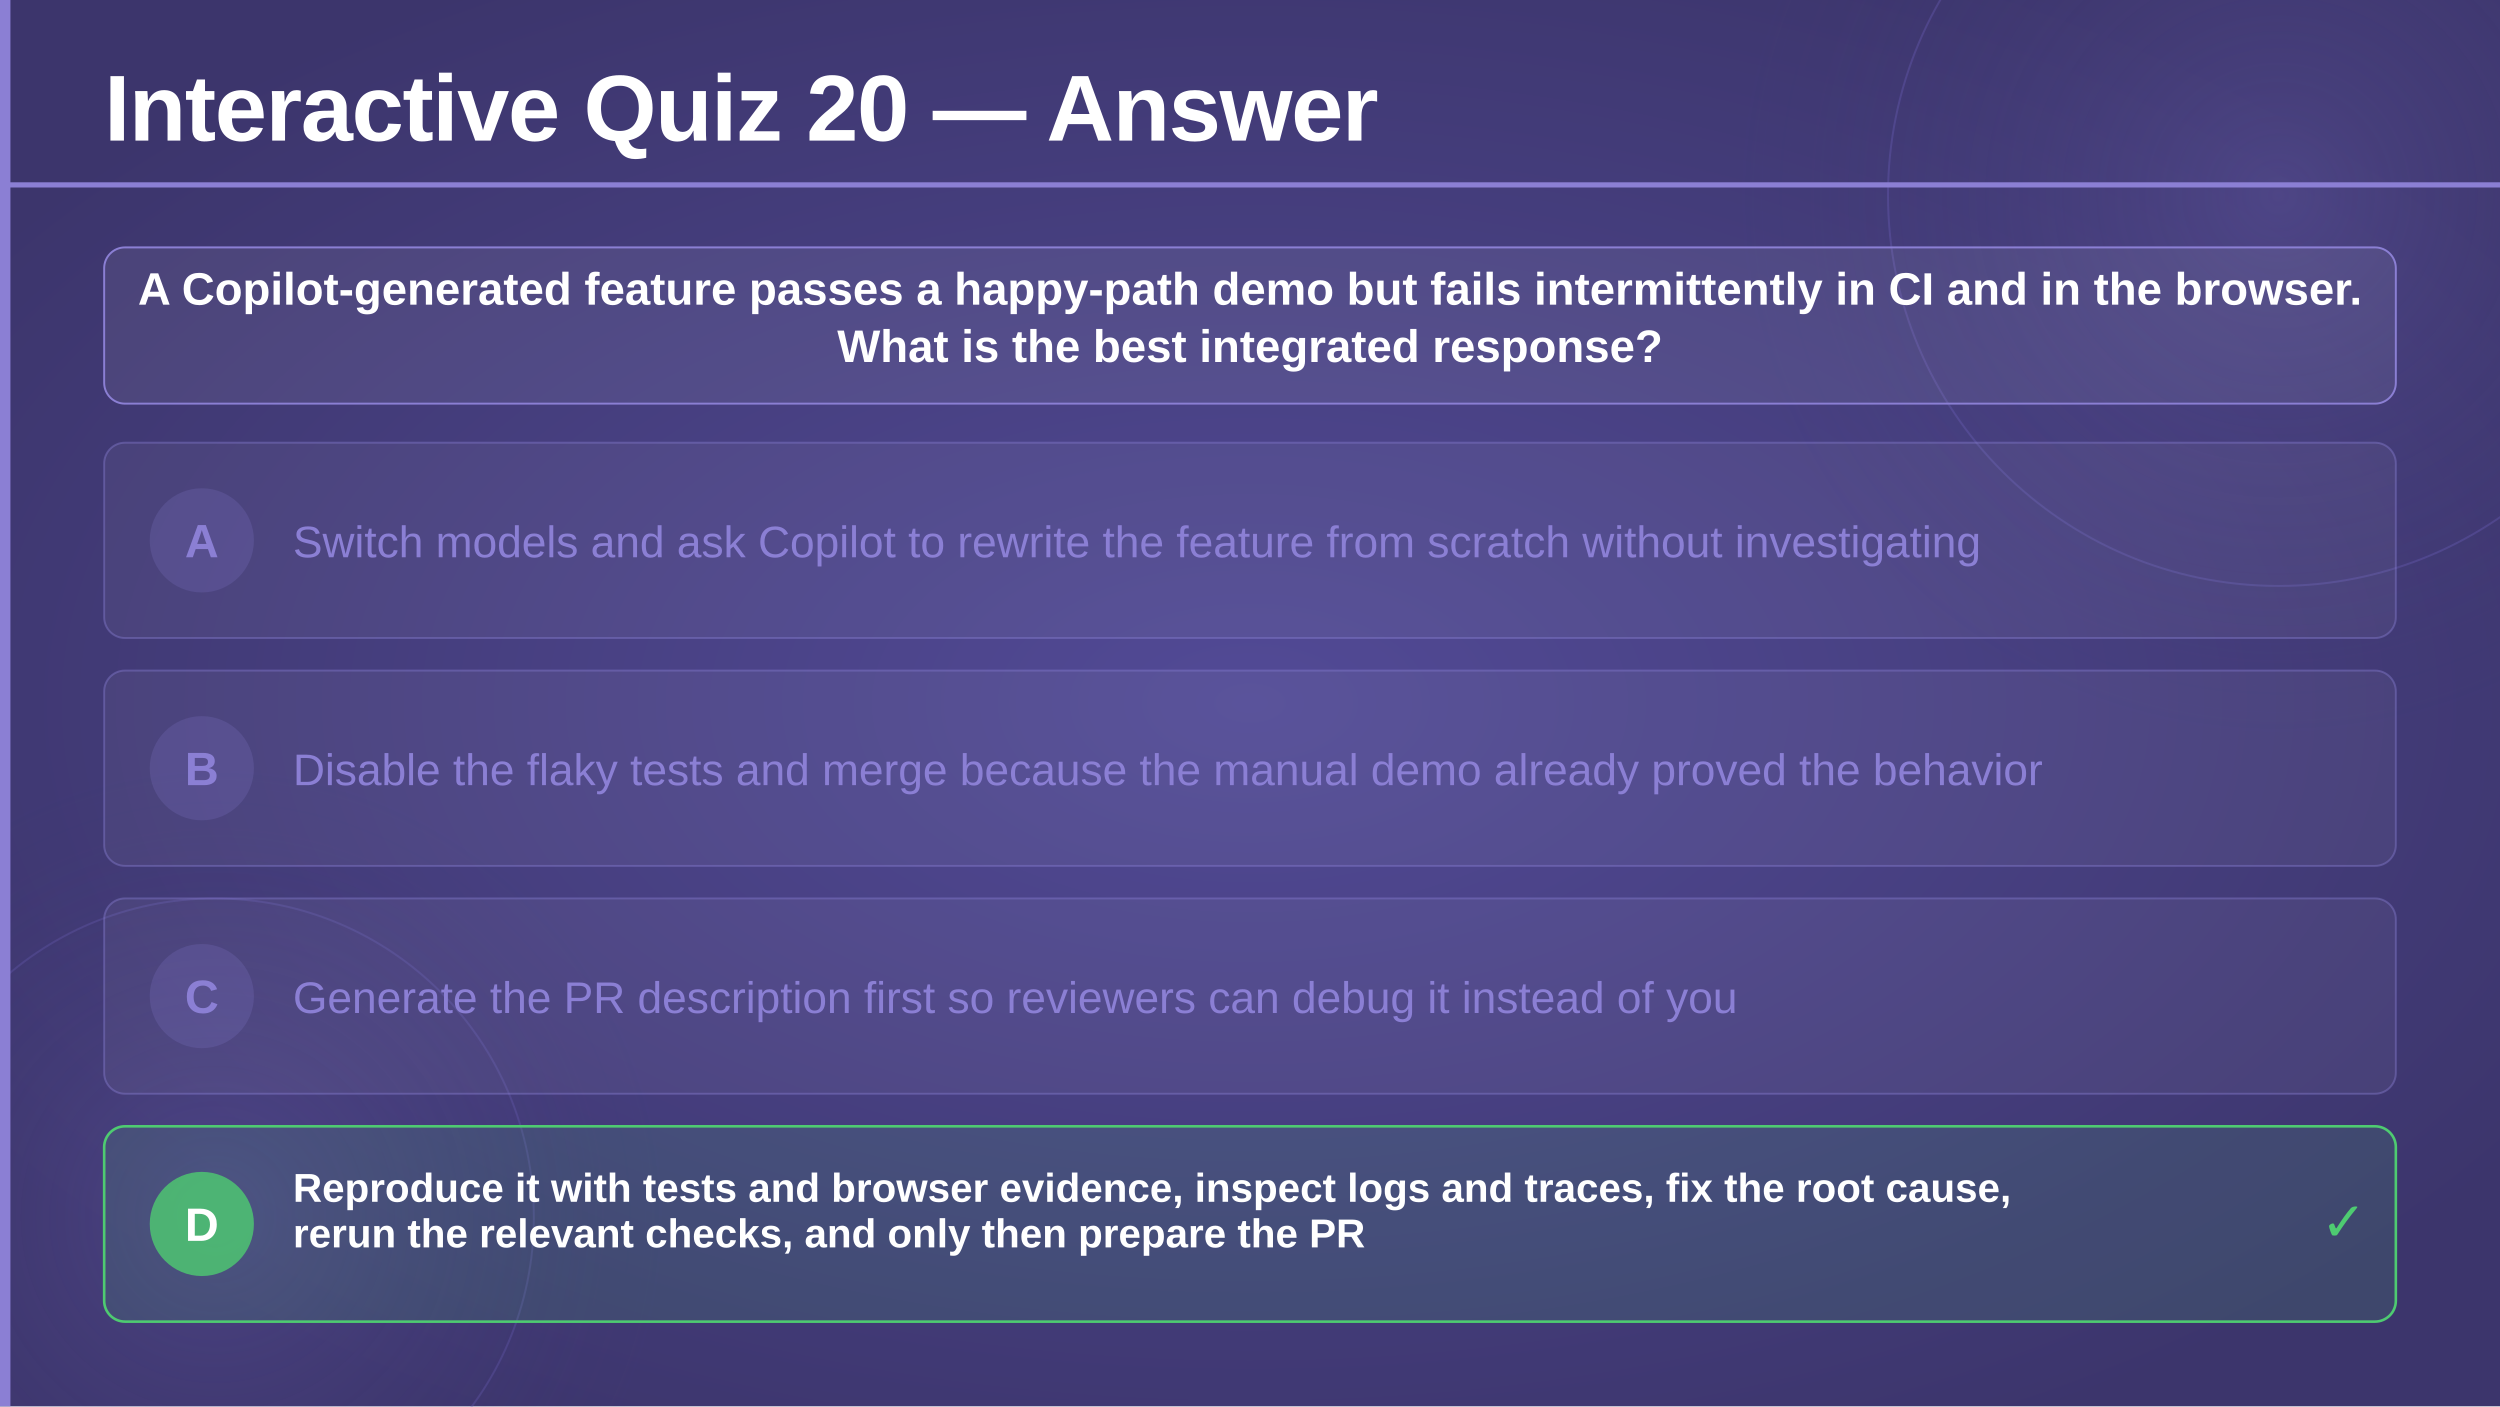
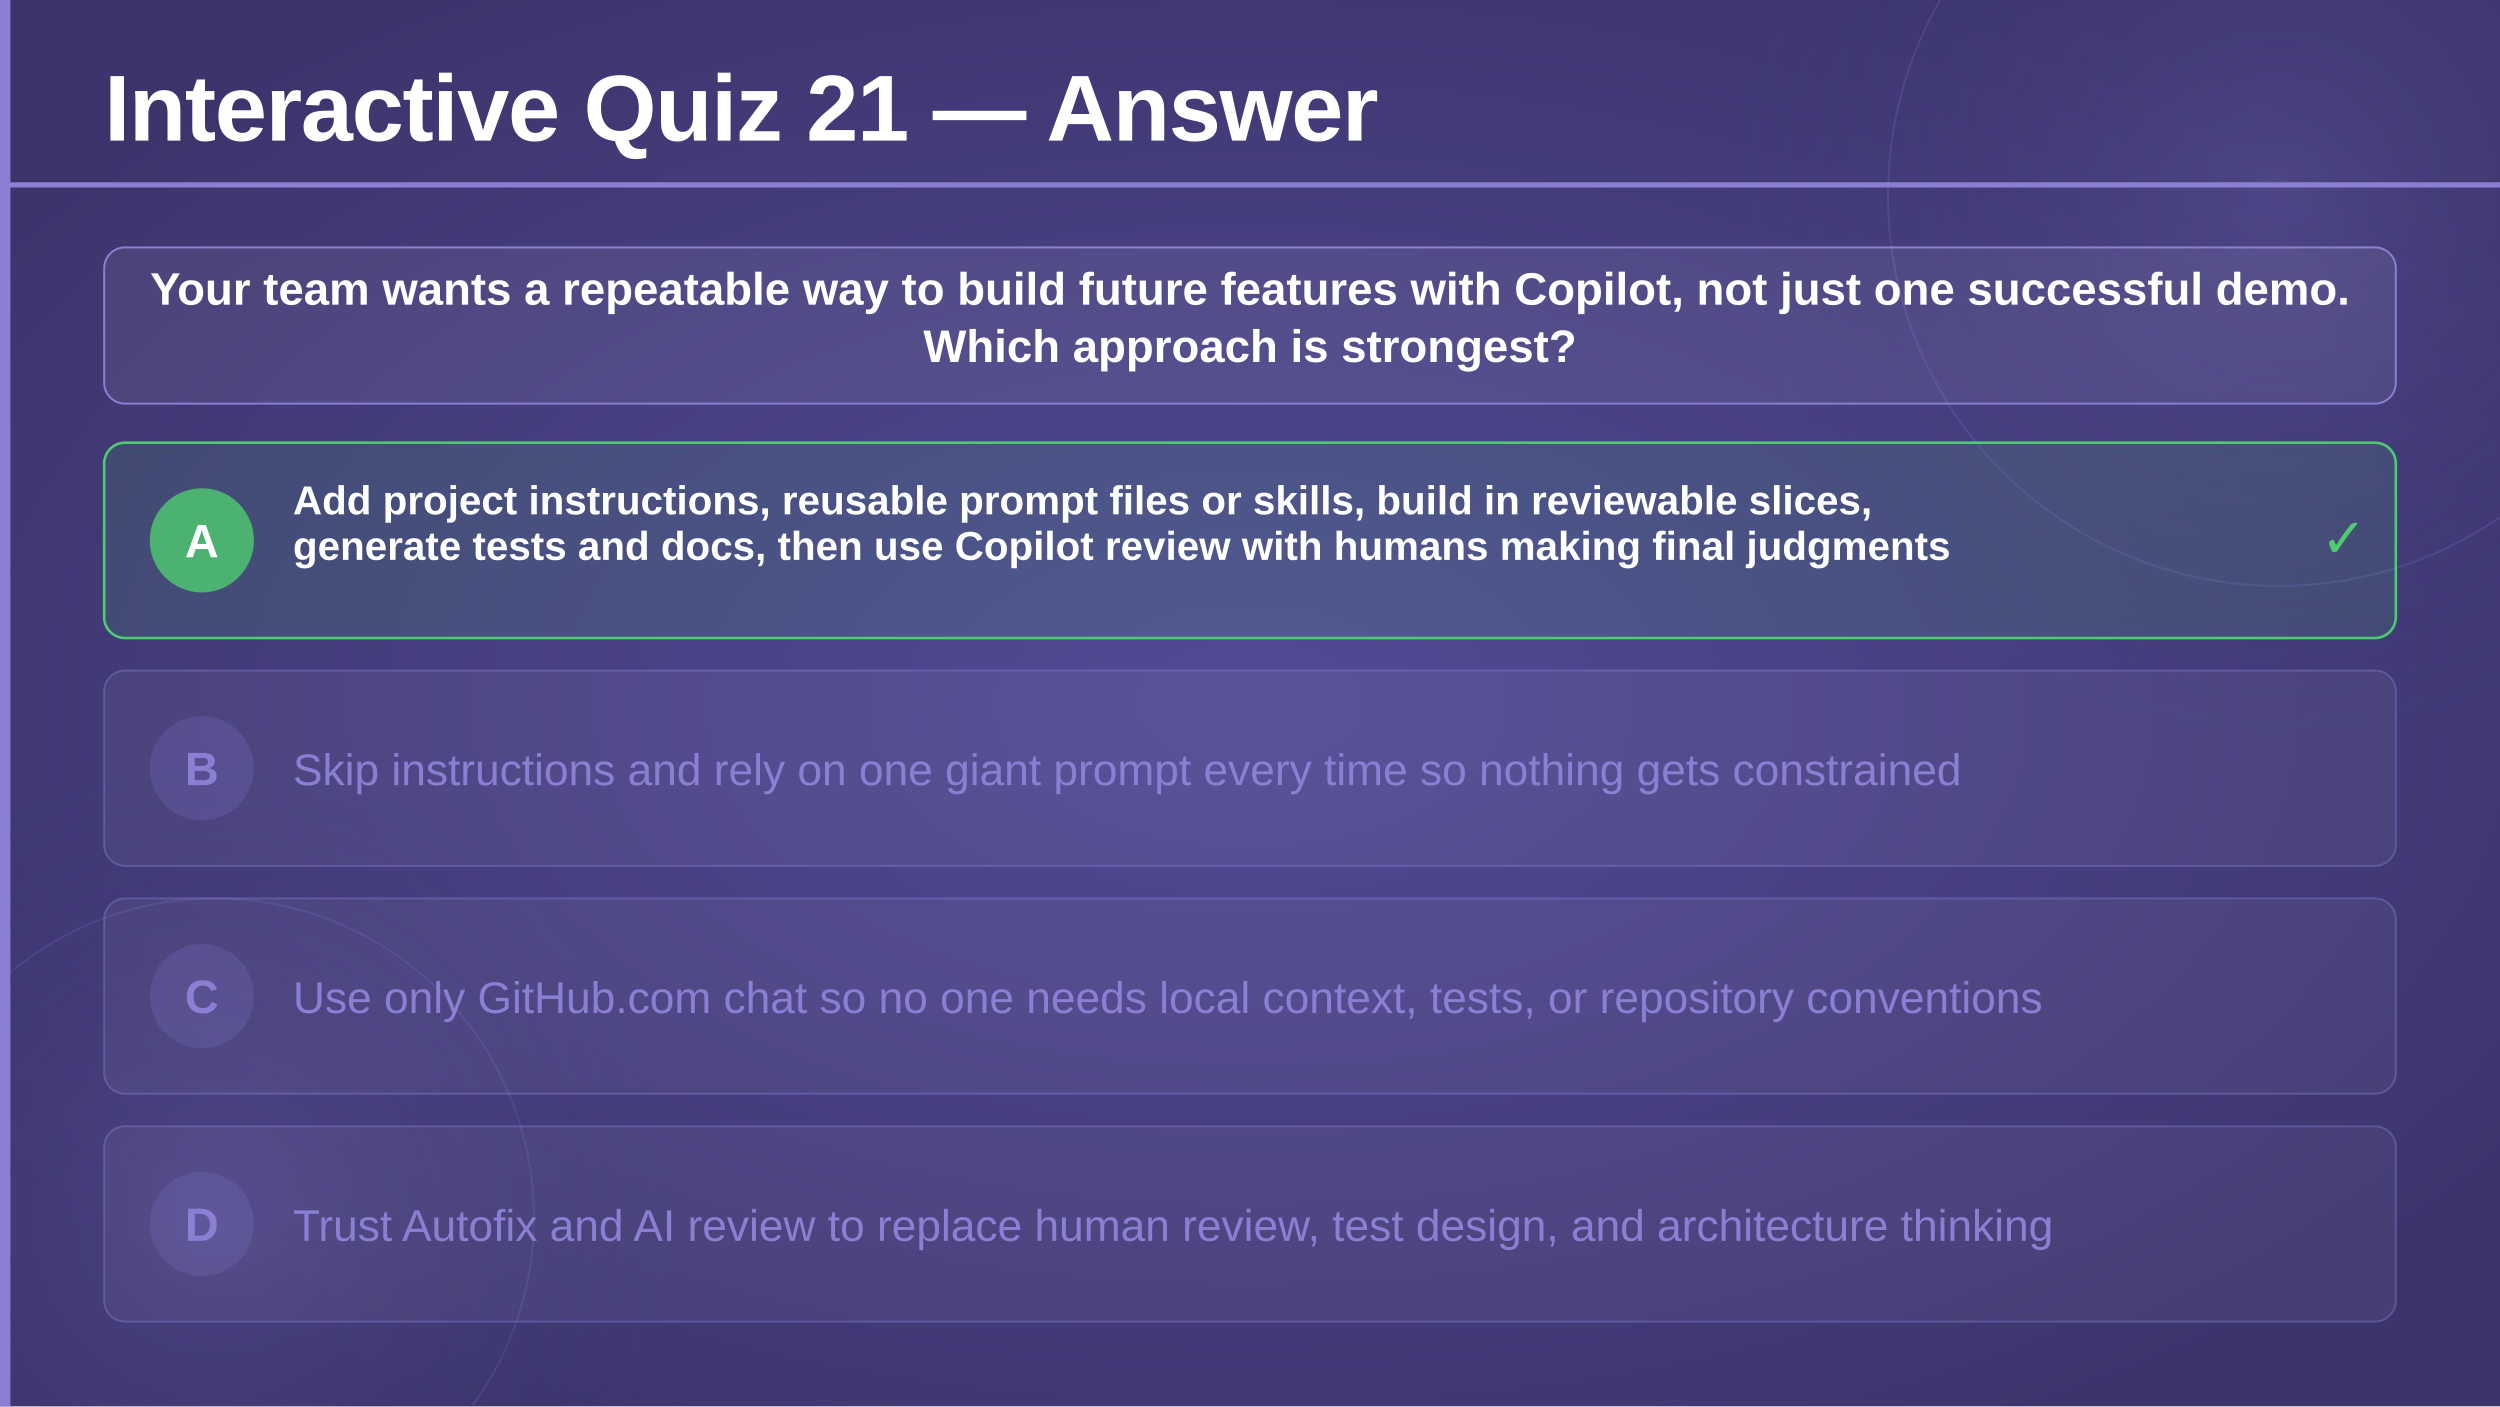
<svg xmlns="http://www.w3.org/2000/svg" viewBox="0 0 1920 1080" width="1920" height="1080">
  <defs>
    <radialGradient id="bgGlow" cx="50%" cy="50%" r="60%">
      <stop offset="0%" stop-color="#524a96" stop-opacity="1" />
      <stop offset="100%" stop-color="#3c356c" stop-opacity="1" />
    </radialGradient>
    <radialGradient id="circleGlow" cx="50%" cy="50%" r="50%">
      <stop offset="0%" stop-color="#7c70c8" stop-opacity="0.25" />
      <stop offset="100%" stop-color="#3c356c" stop-opacity="0" />
    </radialGradient>
  </defs>
  <rect width="1920" height="1080" fill="url(#bgGlow)" />
  <circle cx="1750" cy="150" r="420" fill="url(#circleGlow)" />
  <circle cx="1750" cy="150" r="300" fill="none" stroke="#6a5fb8" stroke-width="1.5" opacity="0.35" />
  <circle cx="165" cy="935" r="350" fill="url(#circleGlow)" />
  <circle cx="165" cy="935" r="245" fill="none" stroke="#6a5fb8" stroke-width="1.5" opacity="0.3" />
  <rect x="0" y="0" width="8" height="1080" fill="#8b7fd4" rx="0" />
-   <text x="80" y="108" font-family="'Segoe UI', 'Helvetica Neue', Arial, sans-serif" font-size="72" font-weight="700" fill="#ffffff" letter-spacing="-1">Interactive Quiz 20 — Answer</text>
+   <text x="80" y="108" font-family="'Segoe UI', 'Helvetica Neue', Arial, sans-serif" font-size="72" font-weight="700" fill="#ffffff" letter-spacing="-1">Interactive Quiz 21 — Answer</text>
  <rect x="0" y="140" width="1920" height="4" fill="#8b7fd4" rx="0" />
  <rect x="80" y="190" width="1760" height="120" rx="16" fill="#ffffff" fill-opacity="0.07" stroke="#8b7fd4" stroke-width="1.5" />
-   <text x="960" y="234" text-anchor="middle" font-family="'Segoe UI', 'Helvetica Neue', Arial, sans-serif" font-size="35" font-weight="600" fill="#ffffff">A Copilot-generated feature passes a happy-path demo but fails intermittently in CI and in the browser.</text>
-   <text x="960" y="278" text-anchor="middle" font-family="'Segoe UI', 'Helvetica Neue', Arial, sans-serif" font-size="35" font-weight="600" fill="#ffffff">What is the best integrated response?</text>
-   <rect x="80" y="340" width="1760" height="150" rx="16" fill="#ffffff" fill-opacity="0.05" stroke="#8b7fd4" stroke-opacity="0.4" stroke-width="1.5" />
-   <circle cx="155" cy="415" r="40" fill="#8b7fd4" fill-opacity="0.2" />
-   <text x="155" y="428" text-anchor="middle" font-family="'Segoe UI', 'Helvetica Neue', Arial, sans-serif" font-size="36" font-weight="700" fill="#8b7fd4">A</text>
-   <text x="225" y="428" font-family="'Segoe UI', 'Helvetica Neue', Arial, sans-serif" font-size="34" font-weight="300" fill="#8b7fd4">Switch models and ask Copilot to rewrite the feature from scratch without investigating</text>
+   <text x="960" y="234" text-anchor="middle" font-family="'Segoe UI', 'Helvetica Neue', Arial, sans-serif" font-size="35" font-weight="600" fill="#ffffff">Your team wants a repeatable way to build future features with Copilot, not just one successful demo.</text>
+   <text x="960" y="278" text-anchor="middle" font-family="'Segoe UI', 'Helvetica Neue', Arial, sans-serif" font-size="35" font-weight="600" fill="#ffffff">Which approach is strongest?</text>
+   <rect x="80" y="340" width="1760" height="150" rx="16" fill="#4ecb71" fill-opacity="0.12" stroke="#4ecb71" stroke-width="2" />
+   <circle cx="155" cy="415" r="40" fill="#4ecb71" fill-opacity="0.8" />
+   <text x="155" y="428" text-anchor="middle" font-family="'Segoe UI', 'Helvetica Neue', Arial, sans-serif" font-size="36" font-weight="700" fill="#ffffff">A</text>
+   <text x="225" y="395" font-family="'Segoe UI', 'Helvetica Neue', Arial, sans-serif" font-size="31" font-weight="600" fill="#ffffff">Add project instructions, reusable prompt files or skills, build in reviewable slices,</text>
+   <text x="225" y="430" font-family="'Segoe UI', 'Helvetica Neue', Arial, sans-serif" font-size="31" font-weight="600" fill="#ffffff">generate tests and docs, then use Copilot review with humans making final judgments</text>
+   <text x="1800" y="428" text-anchor="middle" font-family="'Segoe UI', 'Helvetica Neue', Arial, sans-serif" font-size="42" font-weight="700" fill="#4ecb71">✓</text>
  <rect x="80" y="515" width="1760" height="150" rx="16" fill="#ffffff" fill-opacity="0.05" stroke="#8b7fd4" stroke-opacity="0.4" stroke-width="1.5" />
  <circle cx="155" cy="590" r="40" fill="#8b7fd4" fill-opacity="0.2" />
  <text x="155" y="603" text-anchor="middle" font-family="'Segoe UI', 'Helvetica Neue', Arial, sans-serif" font-size="36" font-weight="700" fill="#8b7fd4">B</text>
-   <text x="225" y="603" font-family="'Segoe UI', 'Helvetica Neue', Arial, sans-serif" font-size="34" font-weight="300" fill="#8b7fd4">Disable the flaky tests and merge because the manual demo already proved the behavior</text>
+   <text x="225" y="603" font-family="'Segoe UI', 'Helvetica Neue', Arial, sans-serif" font-size="34" font-weight="300" fill="#8b7fd4">Skip instructions and rely on one giant prompt every time so nothing gets constrained</text>
  <rect x="80" y="690" width="1760" height="150" rx="16" fill="#ffffff" fill-opacity="0.05" stroke="#8b7fd4" stroke-opacity="0.4" stroke-width="1.5" />
  <circle cx="155" cy="765" r="40" fill="#8b7fd4" fill-opacity="0.2" />
  <text x="155" y="778" text-anchor="middle" font-family="'Segoe UI', 'Helvetica Neue', Arial, sans-serif" font-size="36" font-weight="700" fill="#8b7fd4">C</text>
-   <text x="225" y="778" font-family="'Segoe UI', 'Helvetica Neue', Arial, sans-serif" font-size="34" font-weight="300" fill="#8b7fd4">Generate the PR description first so reviewers can debug it instead of you</text>
-   <rect x="80" y="865" width="1760" height="150" rx="16" fill="#4ecb71" fill-opacity="0.12" stroke="#4ecb71" stroke-width="2" />
-   <circle cx="155" cy="940" r="40" fill="#4ecb71" fill-opacity="0.8" />
-   <text x="155" y="953" text-anchor="middle" font-family="'Segoe UI', 'Helvetica Neue', Arial, sans-serif" font-size="36" font-weight="700" fill="#ffffff">D</text>
-   <text x="225" y="923" font-family="'Segoe UI', 'Helvetica Neue', Arial, sans-serif" font-size="31" font-weight="600" fill="#ffffff">Reproduce it with tests and browser evidence, inspect logs and traces, fix the root cause,</text>
-   <text x="225" y="958" font-family="'Segoe UI', 'Helvetica Neue', Arial, sans-serif" font-size="31" font-weight="600" fill="#ffffff">rerun the relevant checks, and only then prepare the PR</text>
-   <text x="1800" y="953" text-anchor="middle" font-family="'Segoe UI', 'Helvetica Neue', Arial, sans-serif" font-size="42" font-weight="700" fill="#4ecb71">✓</text>
+   <text x="225" y="778" font-family="'Segoe UI', 'Helvetica Neue', Arial, sans-serif" font-size="34" font-weight="300" fill="#8b7fd4">Use only GitHub.com chat so no one needs local context, tests, or repository conventions</text>
+   <rect x="80" y="865" width="1760" height="150" rx="16" fill="#ffffff" fill-opacity="0.05" stroke="#8b7fd4" stroke-opacity="0.4" stroke-width="1.5" />
+   <circle cx="155" cy="940" r="40" fill="#8b7fd4" fill-opacity="0.2" />
+   <text x="155" y="953" text-anchor="middle" font-family="'Segoe UI', 'Helvetica Neue', Arial, sans-serif" font-size="36" font-weight="700" fill="#8b7fd4">D</text>
+   <text x="225" y="953" font-family="'Segoe UI', 'Helvetica Neue', Arial, sans-serif" font-size="34" font-weight="300" fill="#8b7fd4">Trust Autofix and AI review to replace human review, test design, and architecture thinking</text>
</svg>
